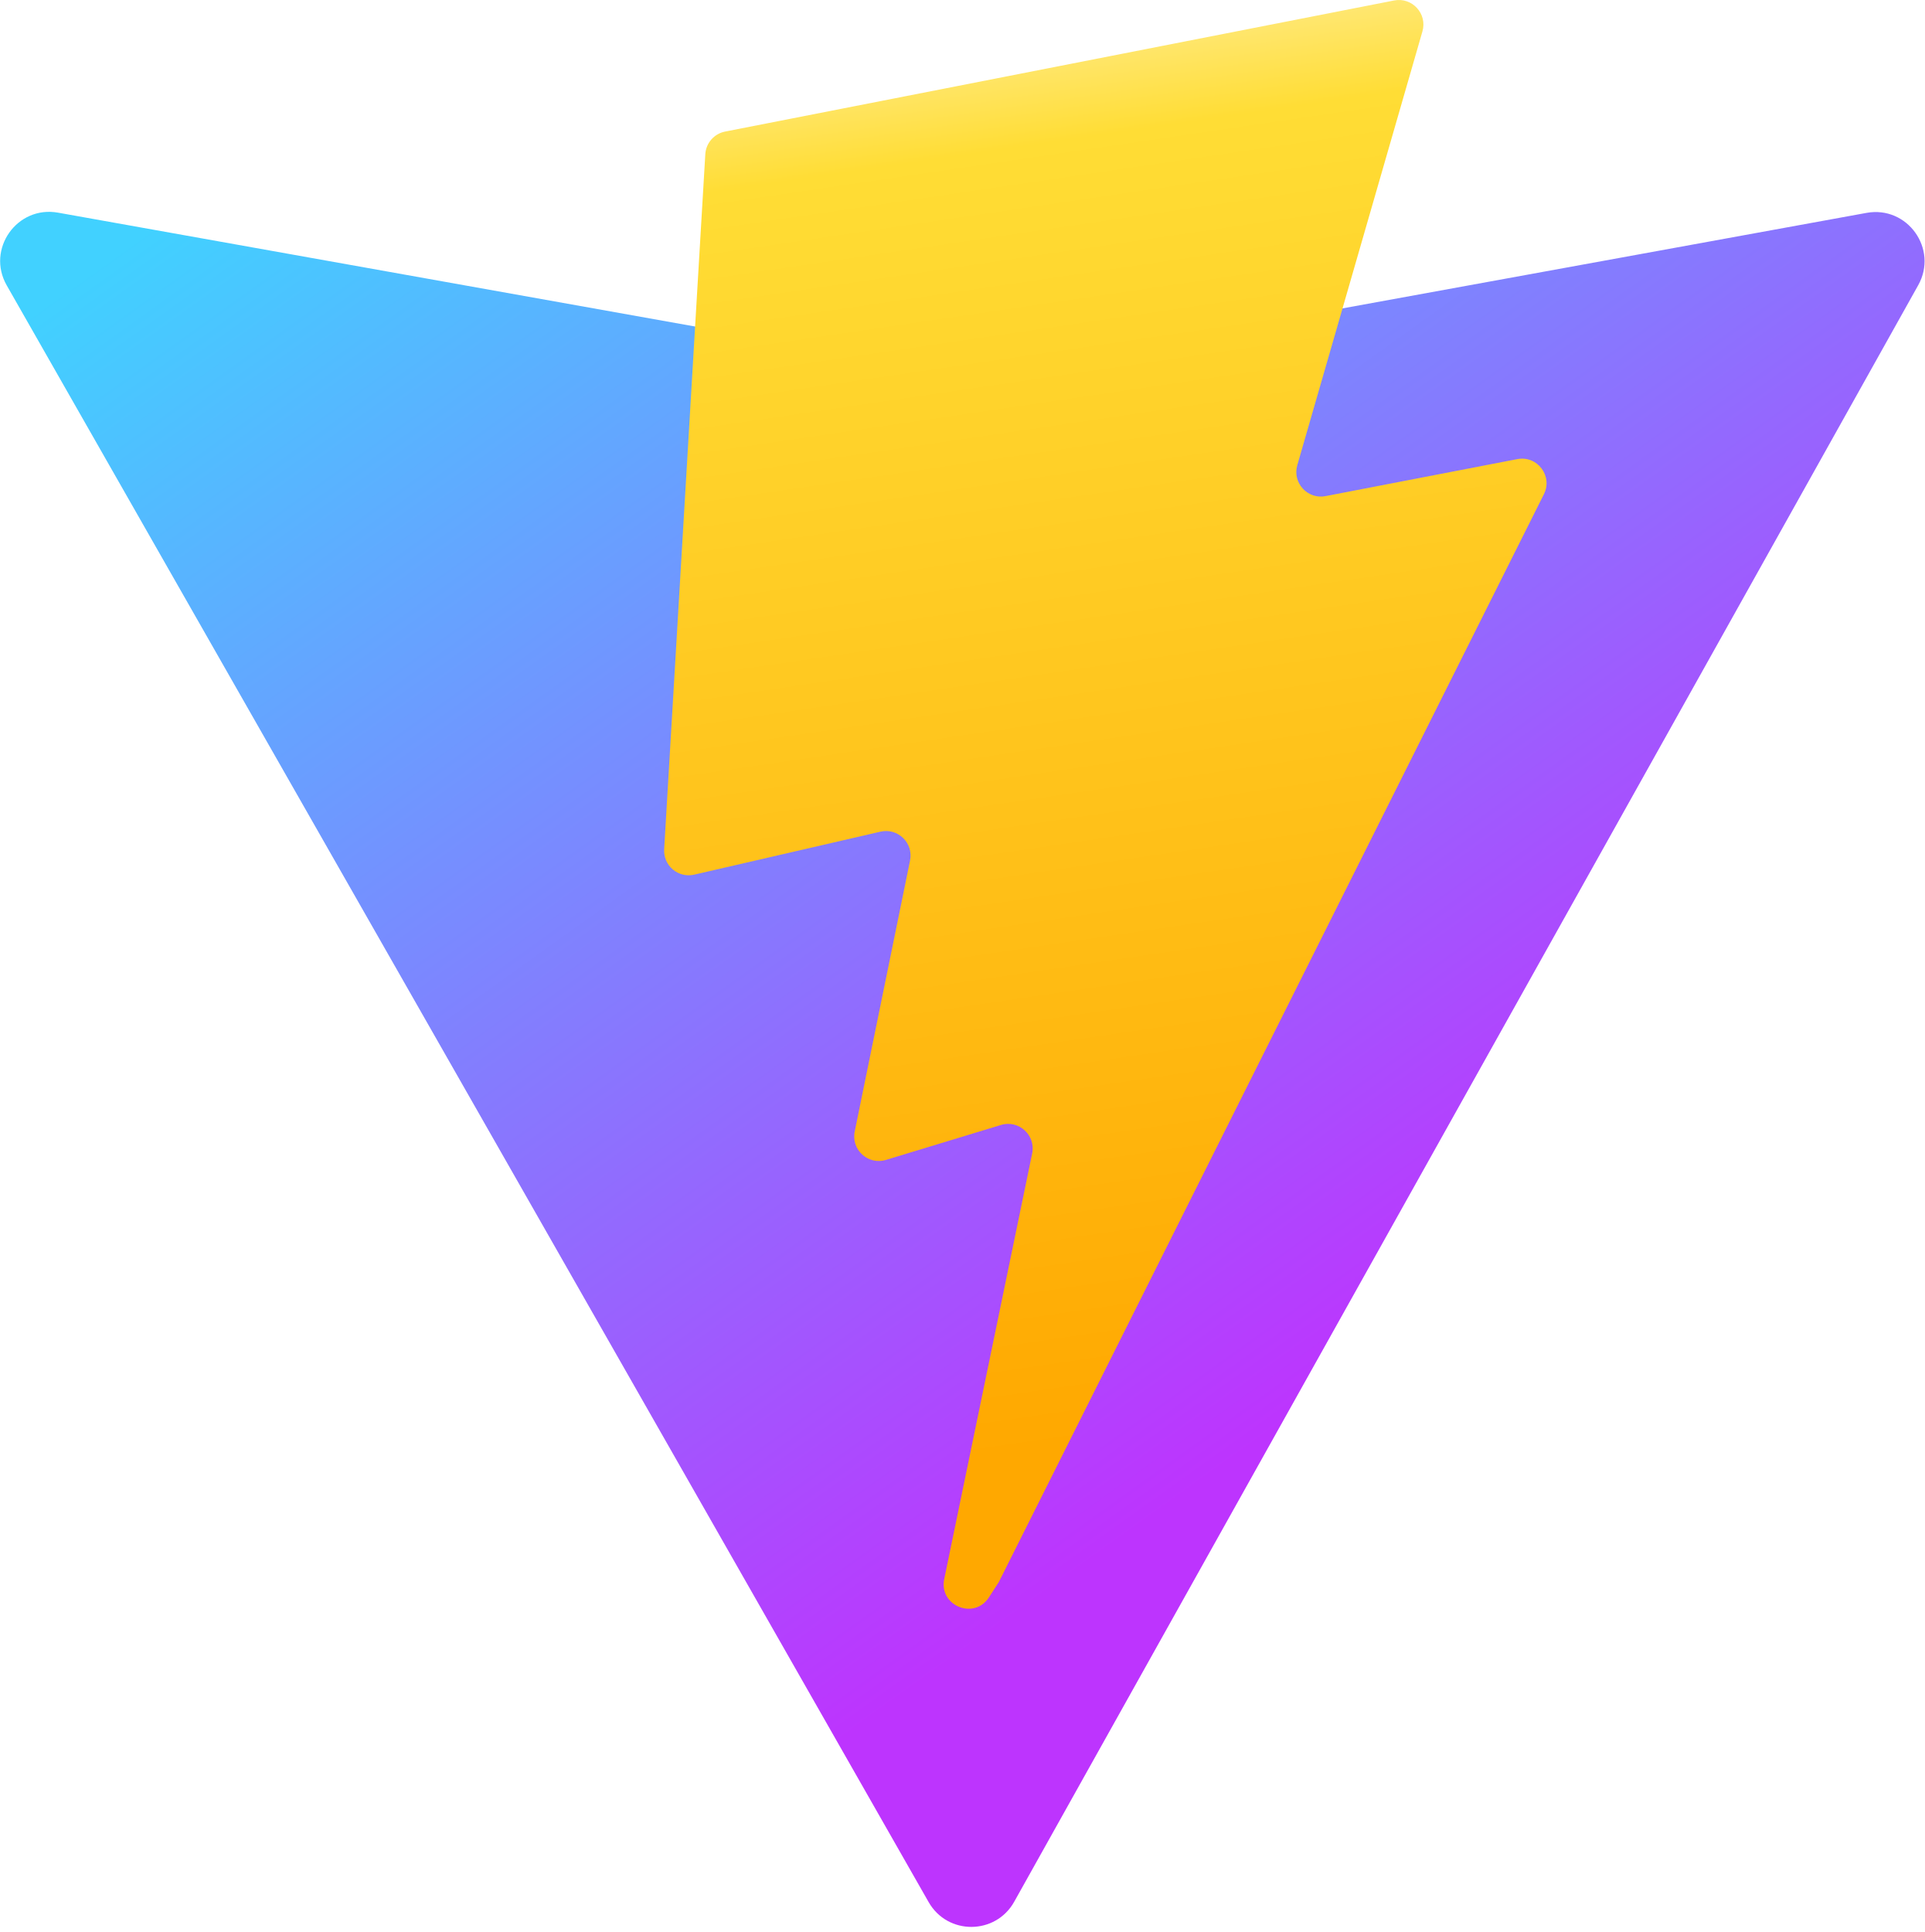
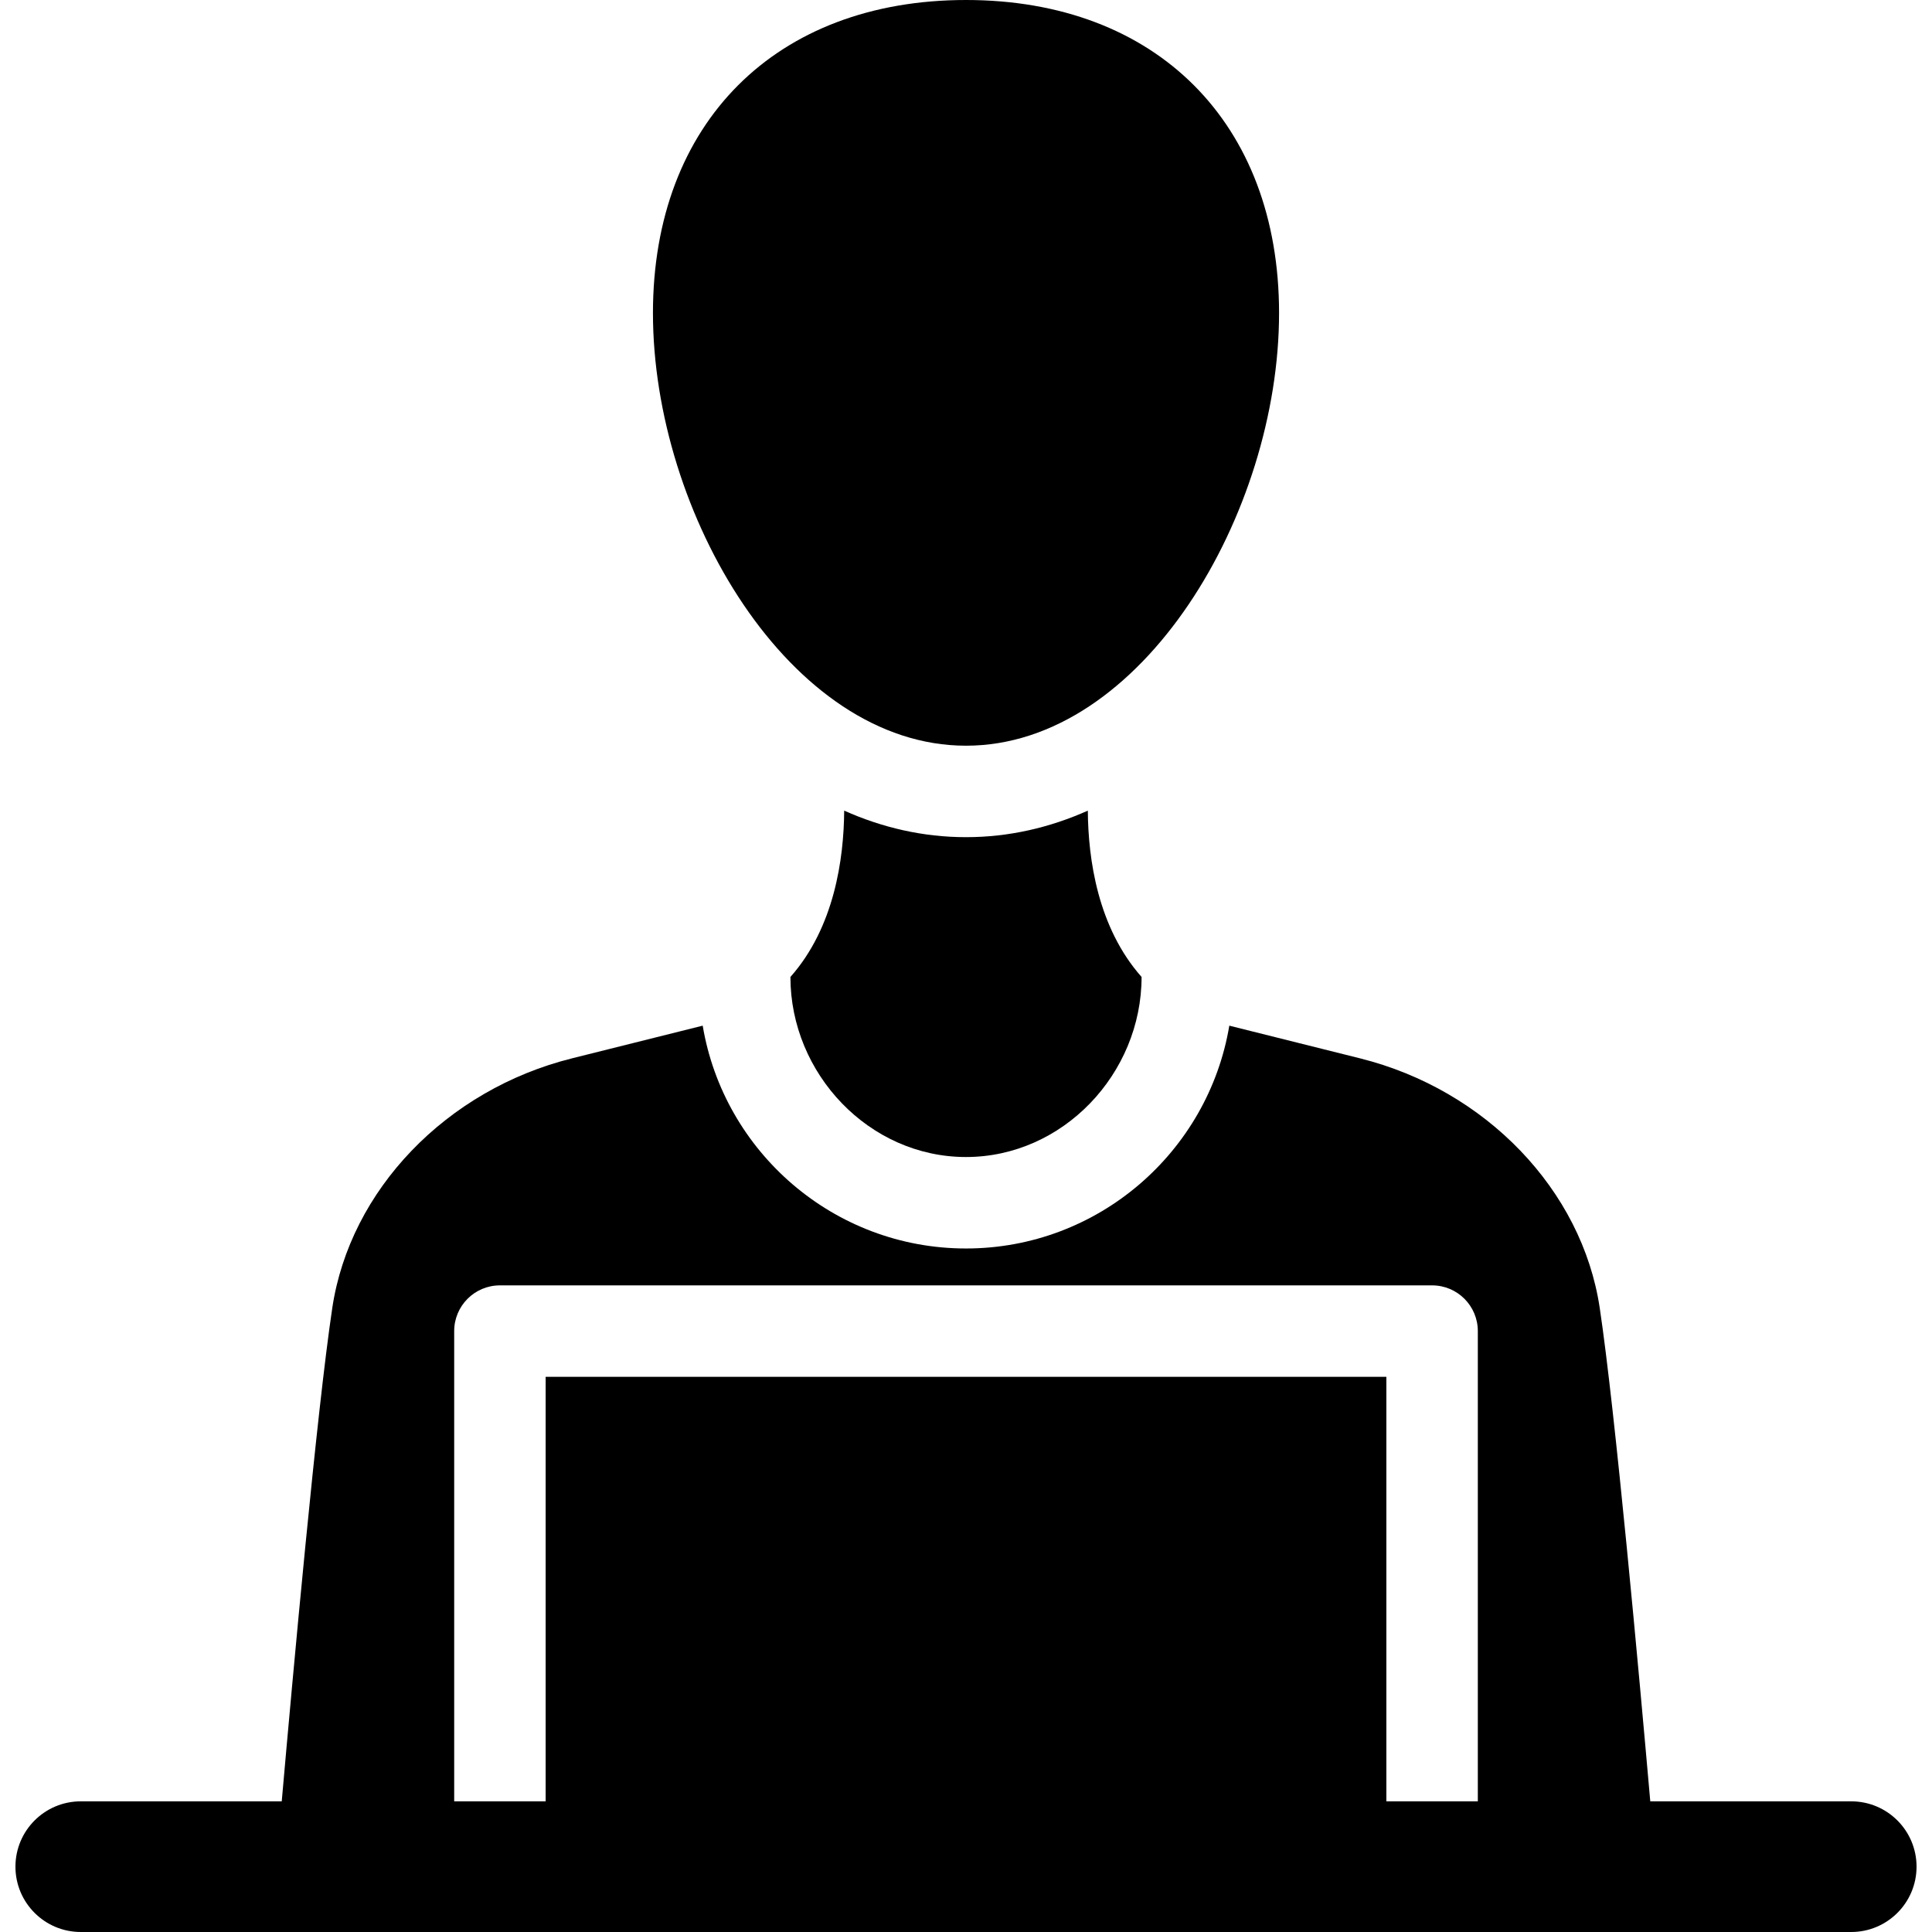
- <svg xmlns="http://www.w3.org/2000/svg" aria-hidden="true" role="img" class="iconify iconify--logos" width="31.88" height="32" preserveAspectRatio="xMidYMid meet" viewBox="0 0 256 257">
-   <defs>
-     <linearGradient id="IconifyId1813088fe1fbc01fb466" x1="-.828%" x2="57.636%" y1="7.652%" y2="78.411%">
-       <stop offset="0%" stop-color="#41D1FF" />
-       <stop offset="100%" stop-color="#BD34FE" />
-     </linearGradient>
-     <linearGradient id="IconifyId1813088fe1fbc01fb467" x1="43.376%" x2="50.316%" y1="2.242%" y2="89.03%">
-       <stop offset="0%" stop-color="#FFEA83" />
-       <stop offset="8.333%" stop-color="#FFDD35" />
-       <stop offset="100%" stop-color="#FFA800" />
-     </linearGradient>
-   </defs>
-   <path fill="url(#IconifyId1813088fe1fbc01fb466)" d="M255.153 37.938L134.897 252.976c-2.483 4.44-8.862 4.466-11.382.048L.875 37.958c-2.746-4.814 1.371-10.646 6.827-9.67l120.385 21.517a6.537 6.537 0 0 0 2.322-.004l117.867-21.483c5.438-.991 9.574 4.796 6.877 9.62Z" />
-   <path fill="url(#IconifyId1813088fe1fbc01fb467)" d="M185.432.063L96.44 17.501a3.268 3.268 0 0 0-2.634 3.014l-5.474 92.456a3.268 3.268 0 0 0 3.997 3.378l24.777-5.718c2.318-.535 4.413 1.507 3.936 3.838l-7.361 36.047c-.495 2.426 1.782 4.5 4.151 3.78l15.304-4.649c2.372-.72 4.652 1.36 4.15 3.788l-11.698 56.621c-.732 3.542 3.979 5.473 5.943 2.437l1.313-2.028l72.516-144.72c1.215-2.423-.88-5.186-3.54-4.672l-25.505 4.922c-2.396.462-4.435-1.77-3.759-4.114l16.646-57.705c.677-2.35-1.37-4.583-3.769-4.113Z" />
+ <svg xmlns="http://www.w3.org/2000/svg" fill="#000000" height="800px" width="800px" version="1.1" id="Layer_1" viewBox="0 0 297 297" xml:space="preserve">
+   <g>
+     <g>
+       <g>
+         <path d="M284.583,276.914h-30.892c-1.702-19.387-5.386-59.954-7.771-75.858c-2.715-18.113-17.518-33.527-36.835-38.357     l-20.107-5.027c-3.25,19.41-20.159,34.253-40.477,34.253s-37.227-14.843-40.477-34.253l-20.107,5.027     c-19.317,4.829-34.121,20.244-36.835,38.357c-2.385,15.904-6.069,56.471-7.771,75.858H12.417     c-5.546,0-10.043,4.497-10.043,10.043c0,5.546,4.497,10.043,10.043,10.043h272.165c5.546,0,10.043-4.497,10.043-10.043     C294.625,281.411,290.13,276.914,284.583,276.914z M227.18,276.914h-14.06v-65.258H83.881v65.258H69.821v-72.288     c0-3.883,3.147-7.03,7.03-7.03h143.3c3.883,0,7.03,3.147,7.03,7.03V276.914z" />
+         <path d="M148.501,114.634c27.103,0,48.125-35.753,48.125-66.509C196.626,18.89,177.735,0,148.501,0s-48.125,18.89-48.125,48.125     C100.376,78.882,121.398,114.634,148.501,114.634z" />
+         <path d="M129.774,124.617c-0.053,7.43-1.516,17.95-8.265,25.567c0,14.883,12.107,27.681,26.991,27.681     c14.884,0,26.991-12.798,26.991-27.681c-6.748-7.617-8.212-18.136-8.263-25.567c-5.86,2.617-12.139,4.078-18.727,4.078     C141.914,128.695,135.634,127.234,129.774,124.617z" />
+       </g>
+     </g>
+   </g>
</svg>
